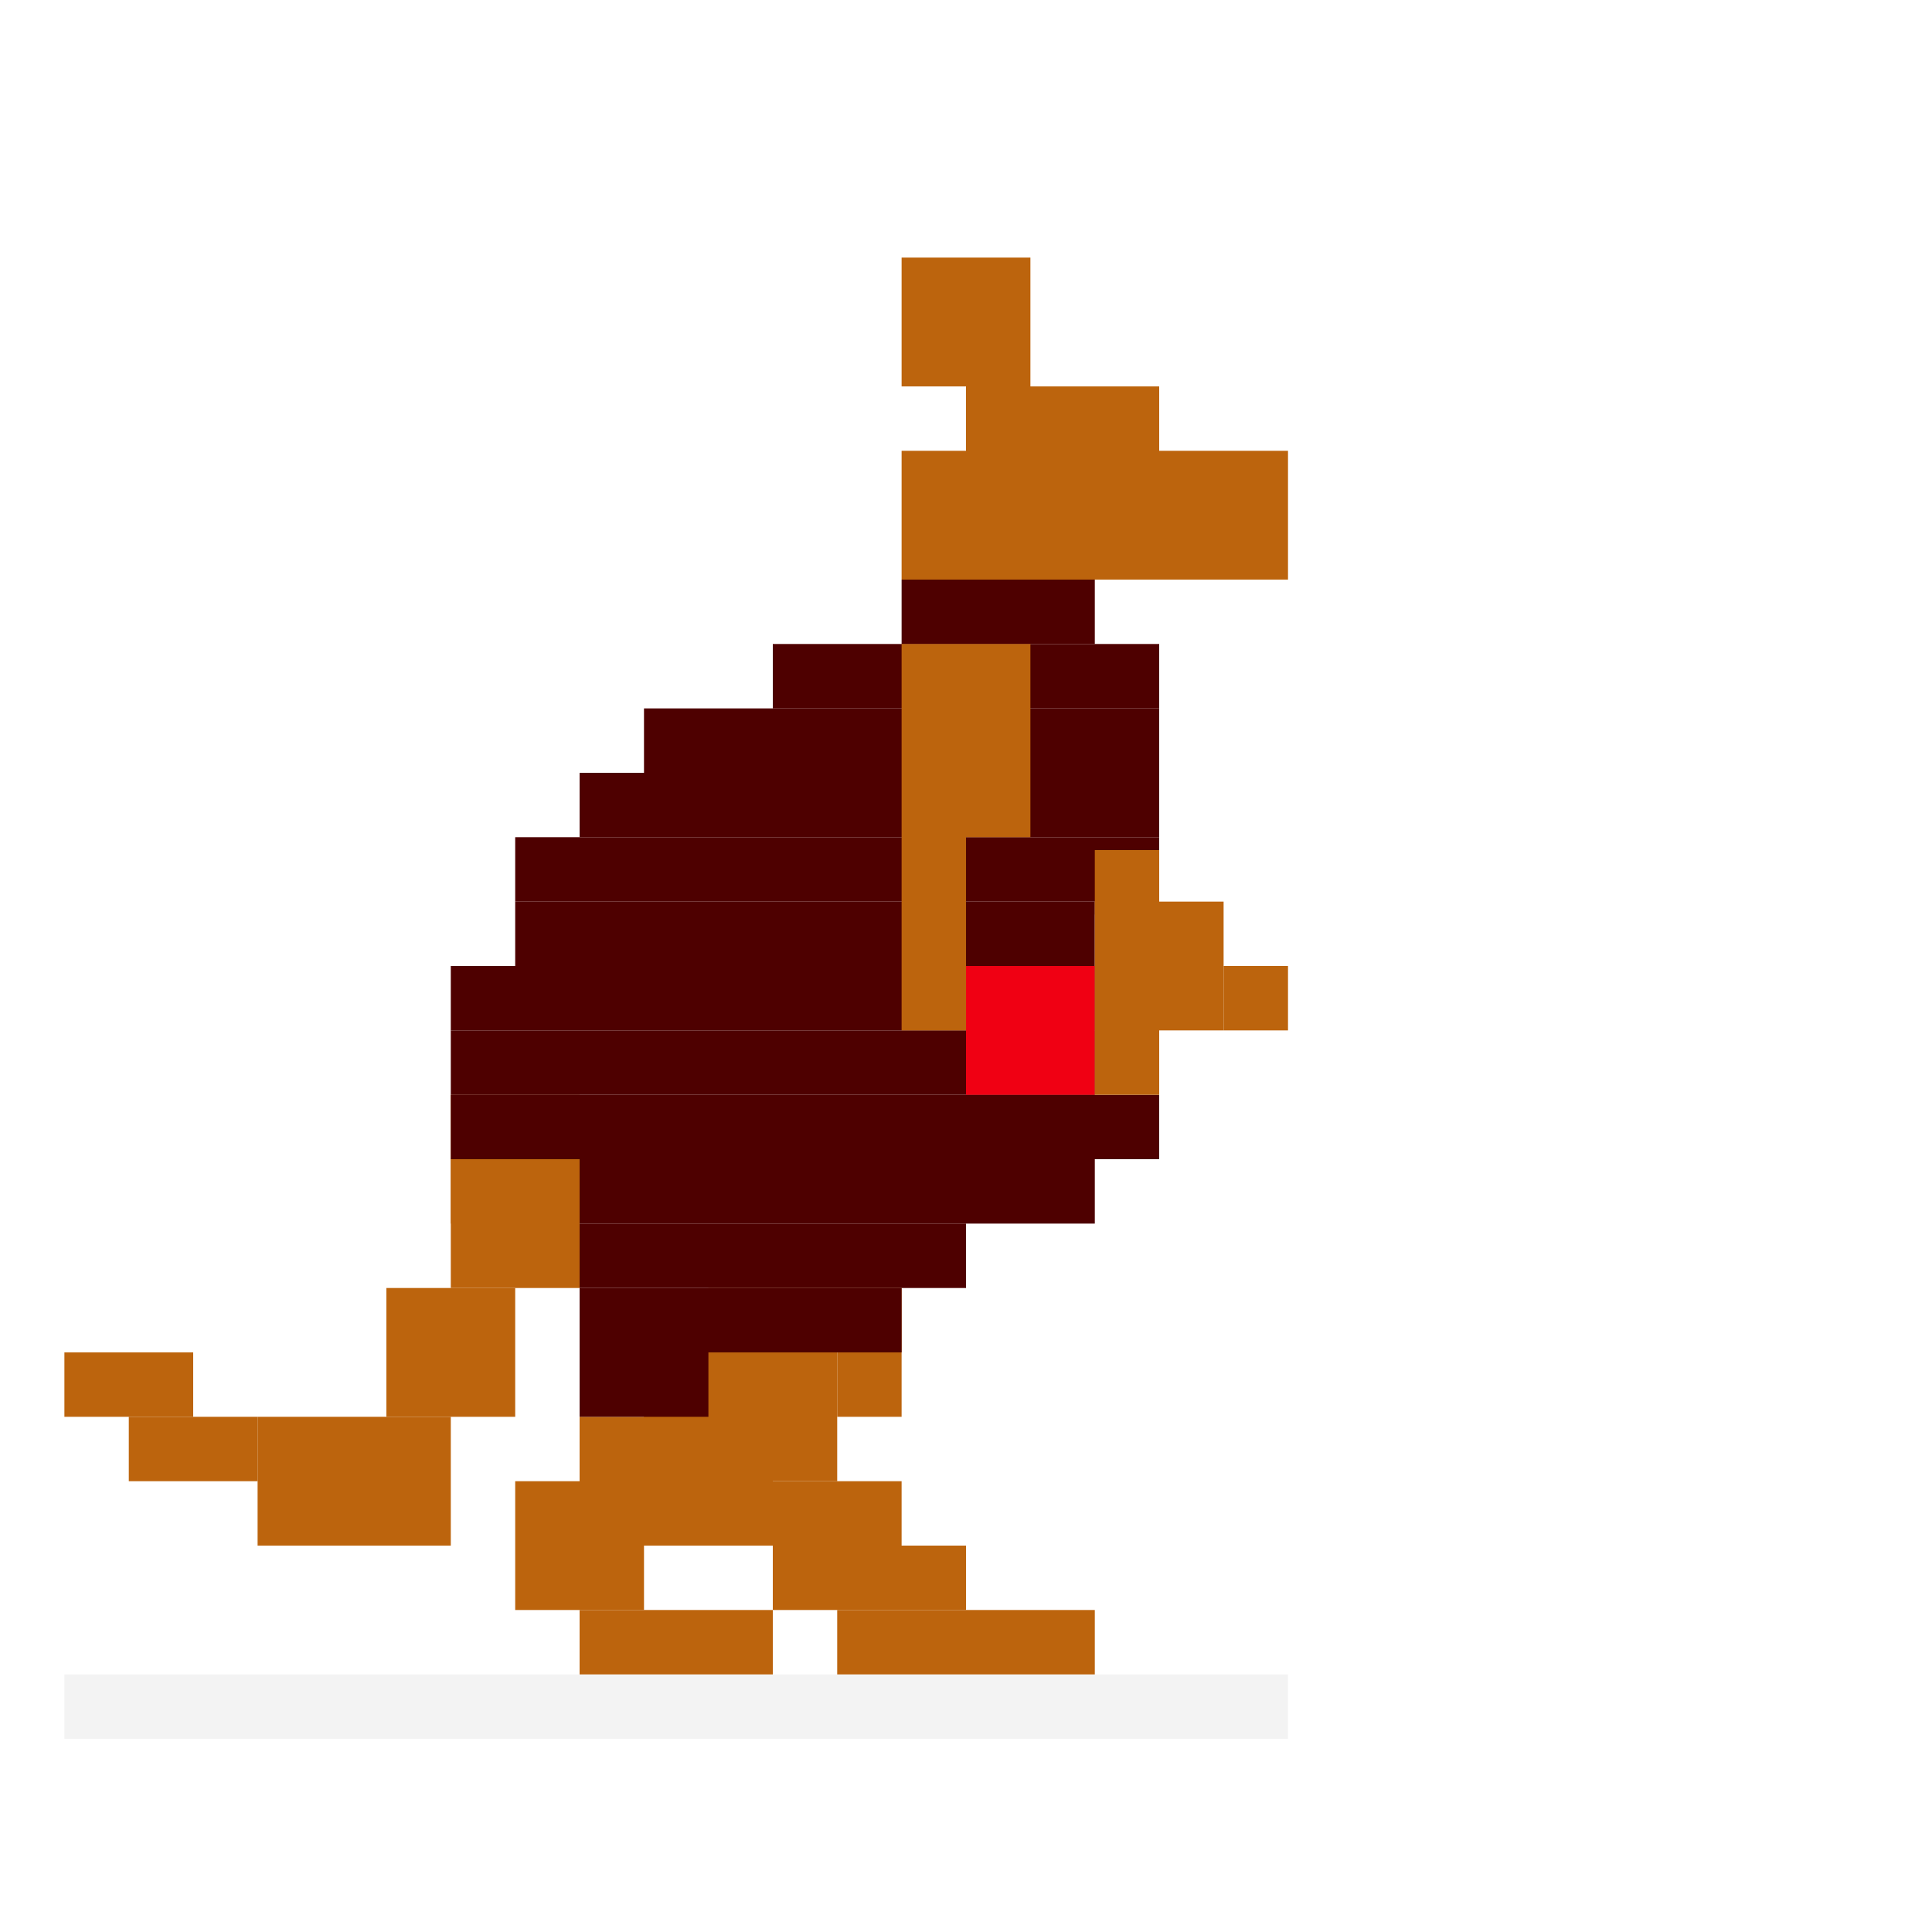
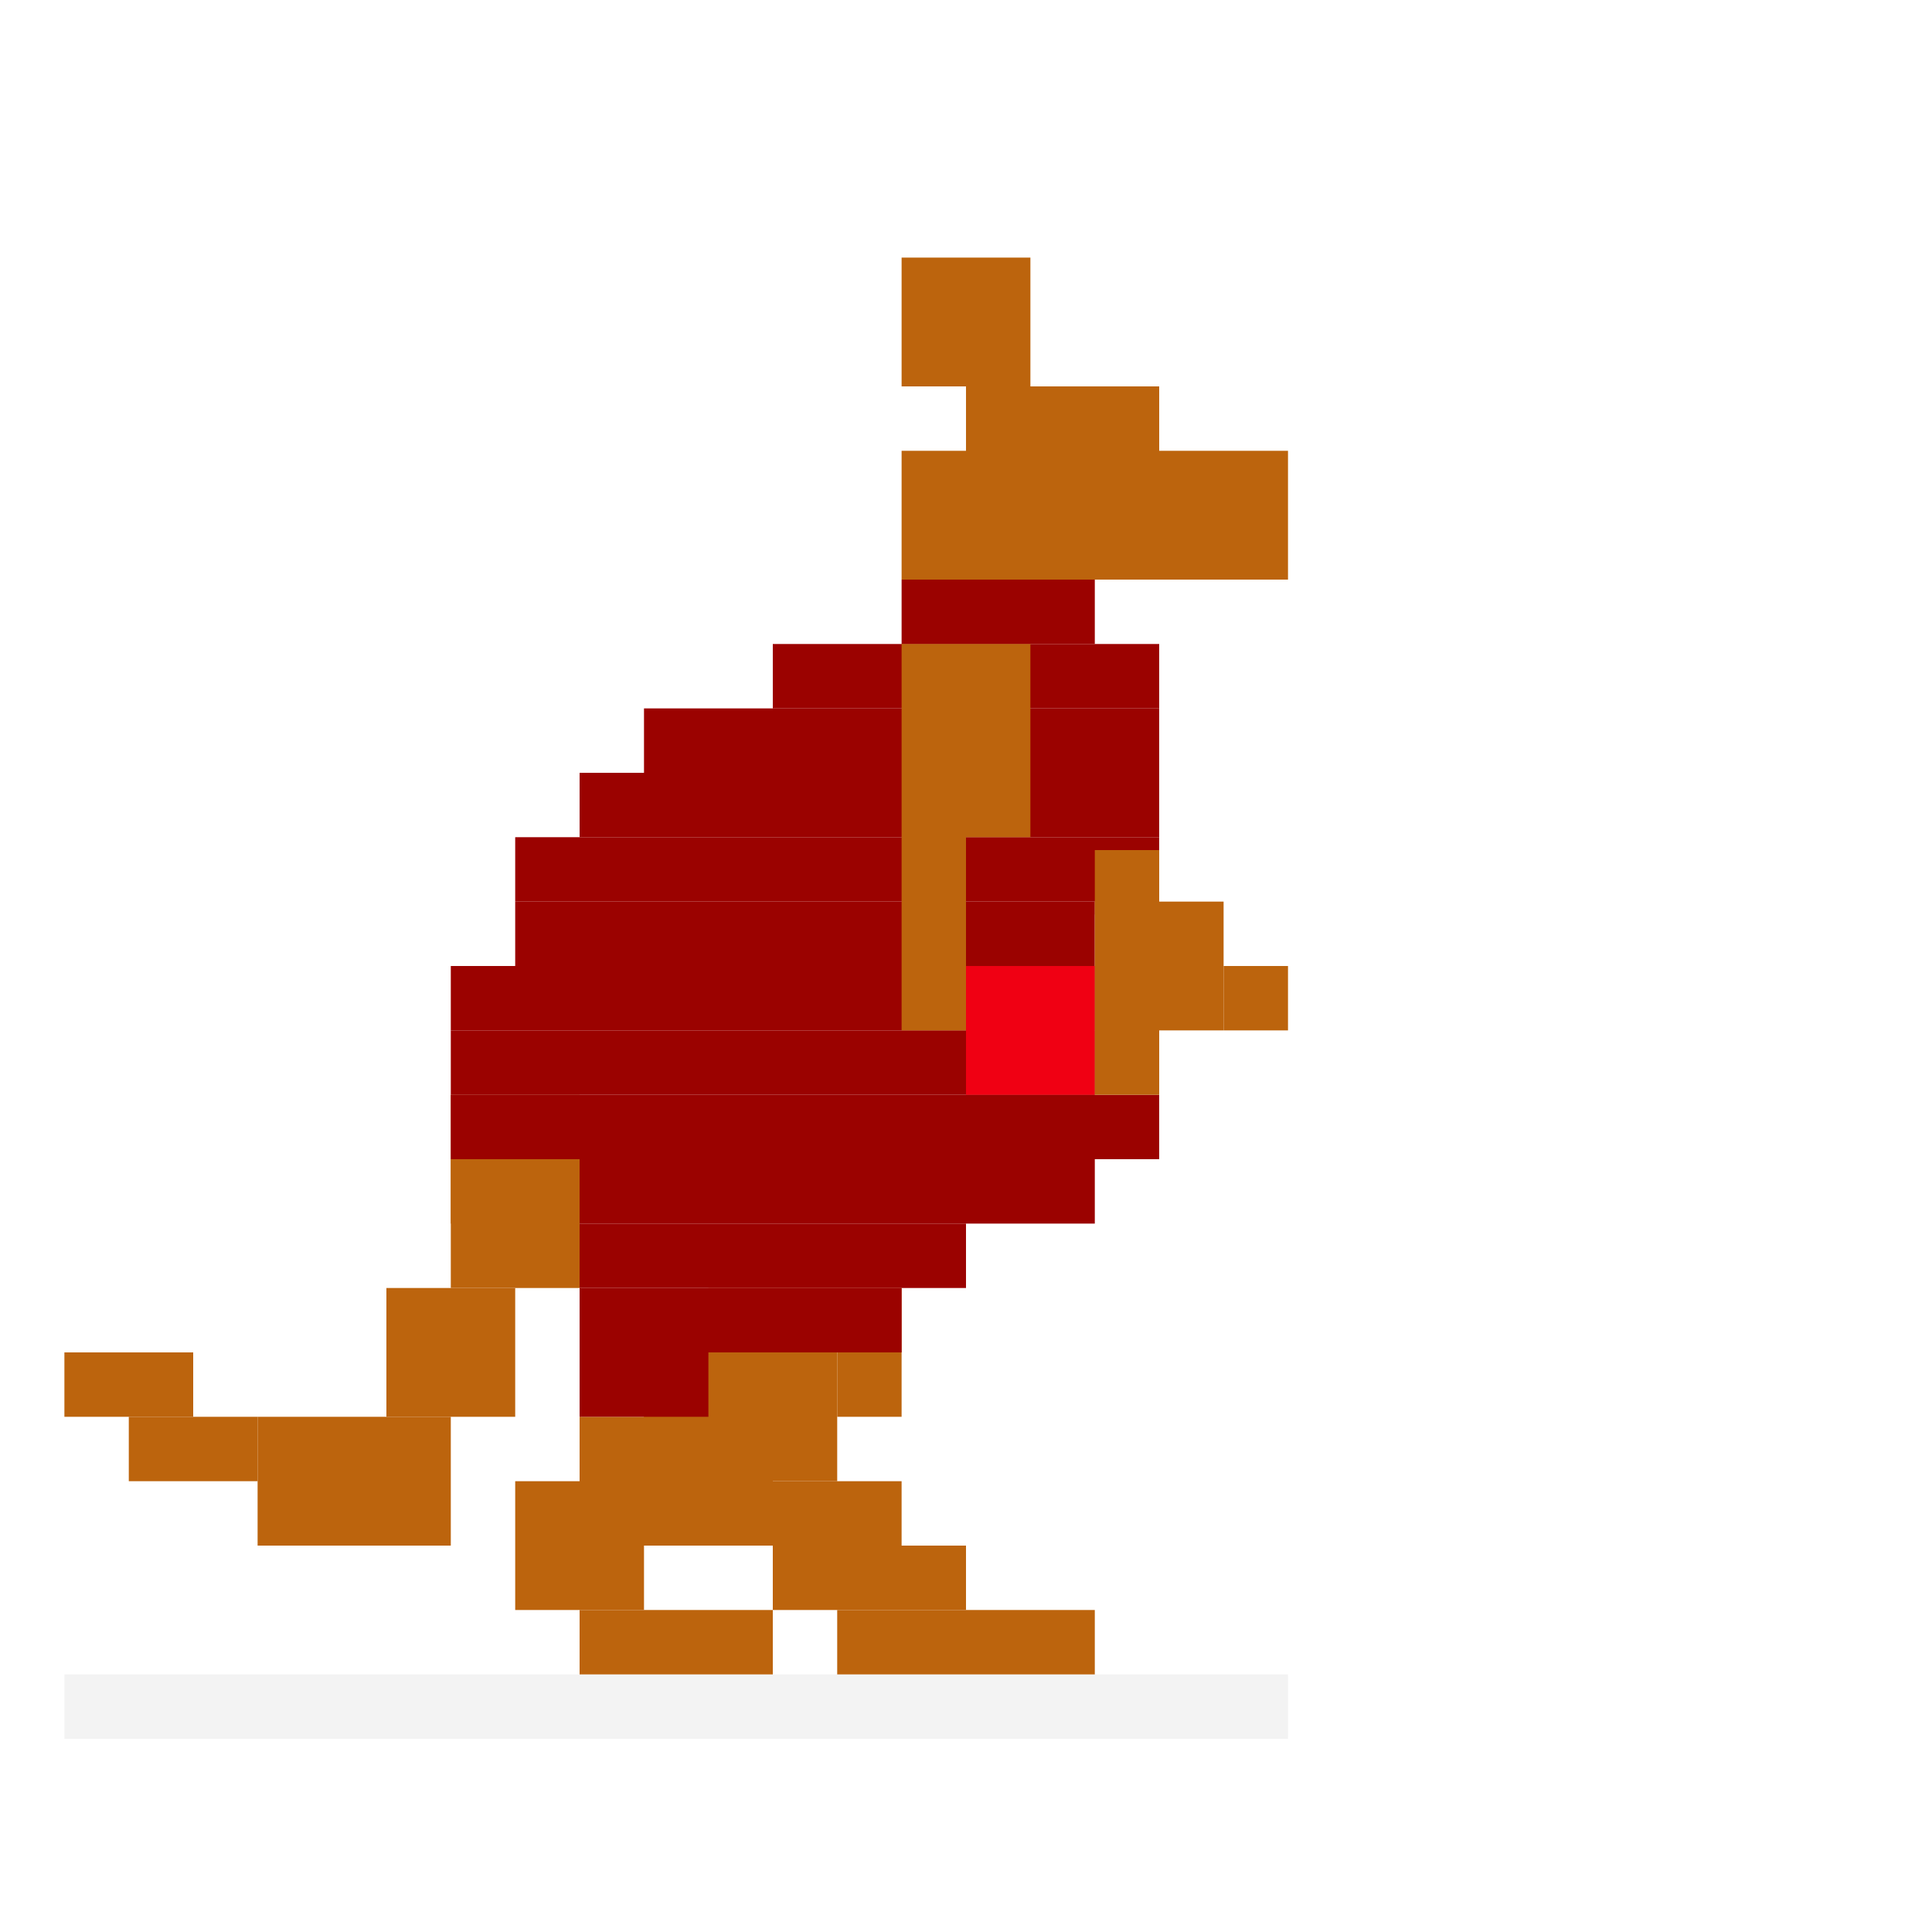
<svg xmlns="http://www.w3.org/2000/svg" width="300" height="300" viewBox="0 0 300 300" fill="none">
  <path d="M90 180H70V200H90V180Z" fill="#BC640D" />
  <path d="M90 170H70V190H90V170Z" fill="#BC640D" />
  <path d="M80 200H60V220H80V200Z" fill="#BC640D" />
  <path d="M70 220H40V240H70V220Z" fill="#BC640D" />
  <path d="M40 220H20V230H40V220Z" fill="#BC640D" />
  <path d="M30 210H10V220H30V210Z" fill="#BC640D" />
  <path d="M200 260H10V270H200V260Z" fill="black" fill-opacity="0.05" />
  <path d="M120 220H100V230H120V220Z" fill="#BC640D" />
-   <path d="M180 180H70V170H180V180Z" fill="#4E0000" />
+   <path d="M180 180H70V170H180V180Z" fill="#9B0200" />
  <path d="M120 220H90V240H120V220Z" fill="#BC640D" />
-   <path d="M180 130H80V140H180V130Z" fill="#4E0000" />
-   <path d="M180 120H90V130H180V120Z" fill="#4E0000" />
-   <path d="M180 100H120V110H180V100Z" fill="#4E0000" />
-   <path d="M100 110H180V120H100V110Z" fill="#4E0000" />
+   <path d="M180 130H80V140H180V130Z" fill="#9B0200" />
+   <path d="M180 120H90V130H180V120Z" fill="#9B0200" />
+   <path d="M180 100H120V110H180V100Z" fill="#9B0200" />
+   <path d="M100 110H180V120H100V110Z" fill="#9B0200" />
  <path d="M180 60H150V90H180V60Z" fill="#BC640D" />
  <path d="M150 70H140V90H150V70Z" fill="#BC640D" />
-   <path d="M170 90H140V100H170V90Z" fill="#4E0000" />
+   <path d="M170 90H140V100H170V90Z" fill="#9B0200" />
  <path d="M180 70H200V90H180V70Z" fill="#BC640D" />
  <path d="M160 40H150V60H160V40Z" fill="#BC640D" />
  <path d="M150 40H140V60H150V40Z" fill="#BC640D" />
  <path d="M190 140H180V160H190V140Z" fill="#BC640D" />
  <path d="M200 150H190V160H200V150Z" fill="#BC640D" />
  <path d="M180 132H170V142H180V132Z" fill="#BC640D" />
-   <path d="M170 150H70V160H170V150Z" fill="#4E0000" />
-   <path d="M170 160H70V170H170V160Z" fill="#4E0000" />
-   <path d="M170 140H80V150H170V140Z" fill="#4E0000" />
+   <path d="M170 150H70V160H170V150Z" fill="#9B0200" />
+   <path d="M170 160H70V170H170V160Z" fill="#9B0200" />
+   <path d="M170 140H80V150H170V140Z" fill="#9B0200" />
  <path d="M130 210H100V230H130V210Z" fill="#BC640D" />
  <path d="M130 200H110V210H130V200Z" fill="#BC640D" />
  <path d="M140 230H110V240H140V230Z" fill="#BC640D" />
  <path d="M140 200H130V220H140V200Z" fill="#BC640D" />
  <path d="M150 240H120V250H150V240Z" fill="#BC640D" />
  <path d="M170 250H130V260H170V250Z" fill="#BC640D" />
  <path d="M160 100H150V130H160V100Z" fill="#BC640D" />
  <path d="M170 150H150V170H170V150Z" fill="#F00013" />
  <path d="M140 100H150V160H140V100Z" fill="#BC640D" />
-   <path d="M170 180H90V190H170V180Z" fill="#4E0000" />
-   <path d="M150 190H90V200H150V190Z" fill="#4E0000" />
-   <path d="M140 200H90V210H140V200Z" fill="#4E0000" />
-   <path d="M110 220H90V210H110V220Z" fill="#4E0000" />
+   <path d="M170 180H90V190H170V180Z" fill="#9B0200" />
+   <path d="M150 190H90V200H150V190Z" fill="#9B0200" />
+   <path d="M140 200H90V210H140V200Z" fill="#9B0200" />
+   <path d="M110 220H90V210H110V220Z" fill="#9B0200" />
  <path d="M120 250H90V260H120V250Z" fill="#BC640D" />
  <path d="M100 240H80V250H100V240Z" fill="#BC640D" />
  <path d="M100 230H80V240H100V230Z" fill="#BC640D" />
  <path d="M180 140H170V170H180V140Z" fill="#BC640D" />
</svg>
